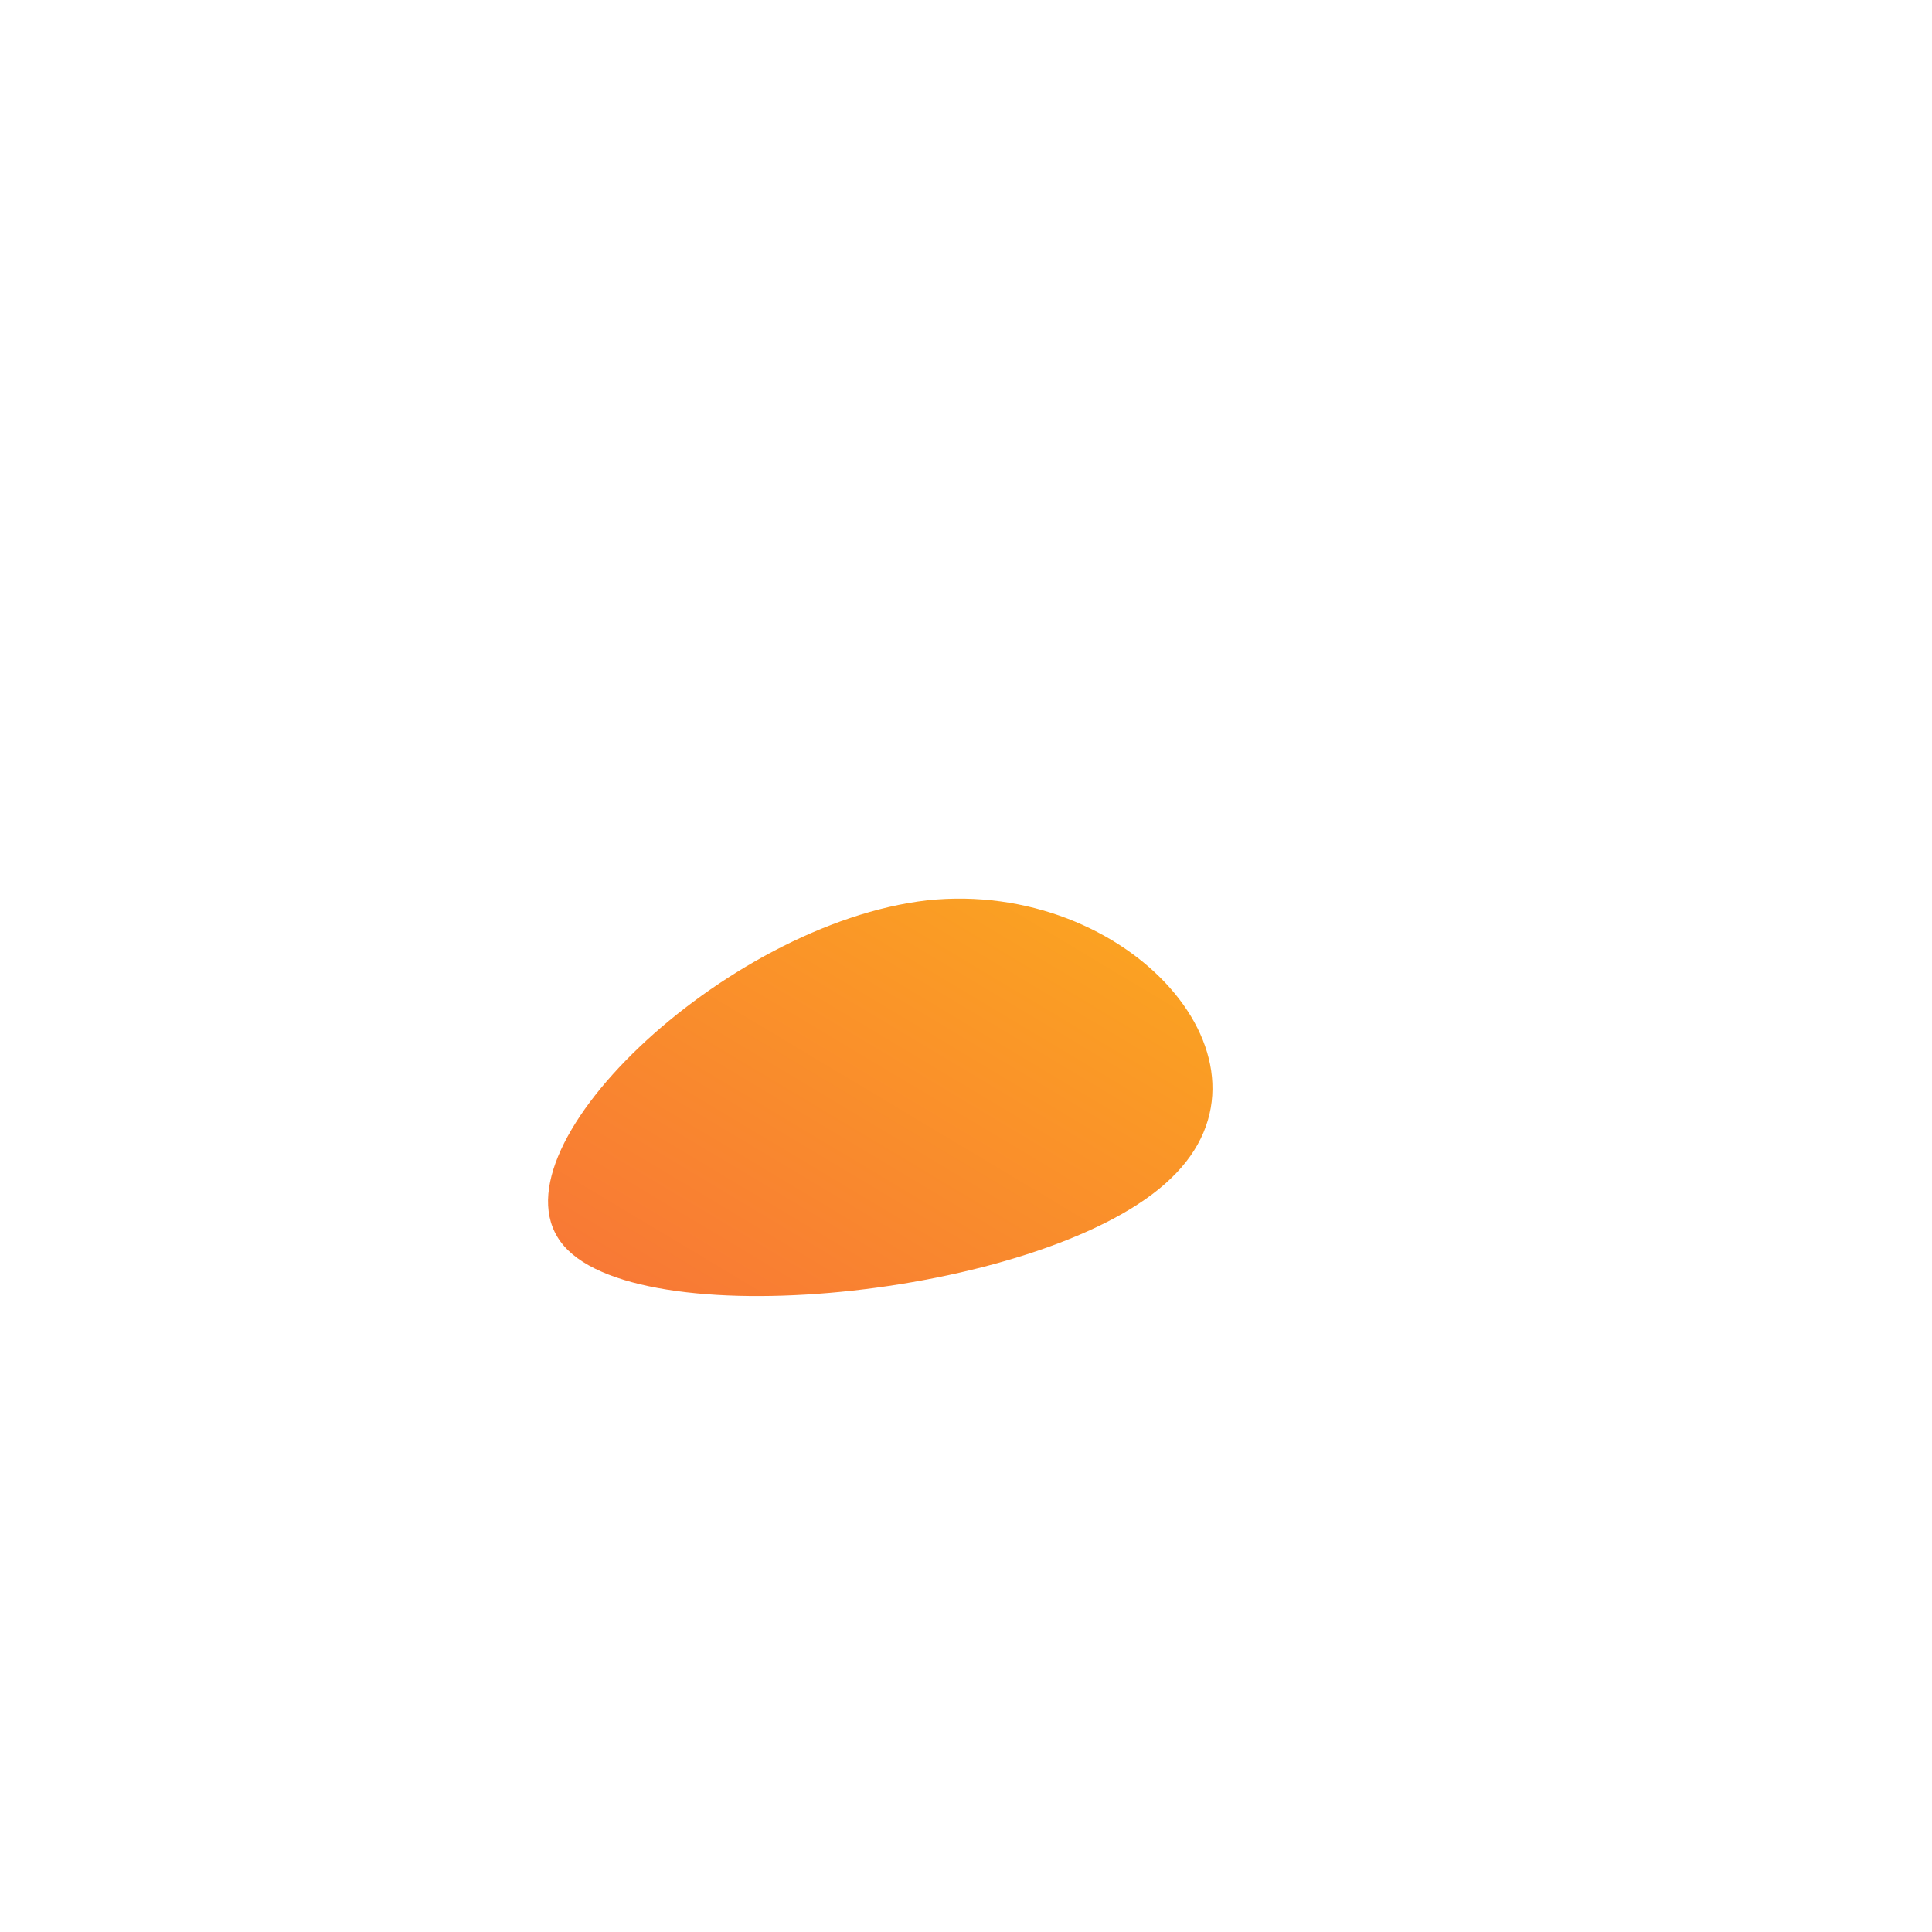
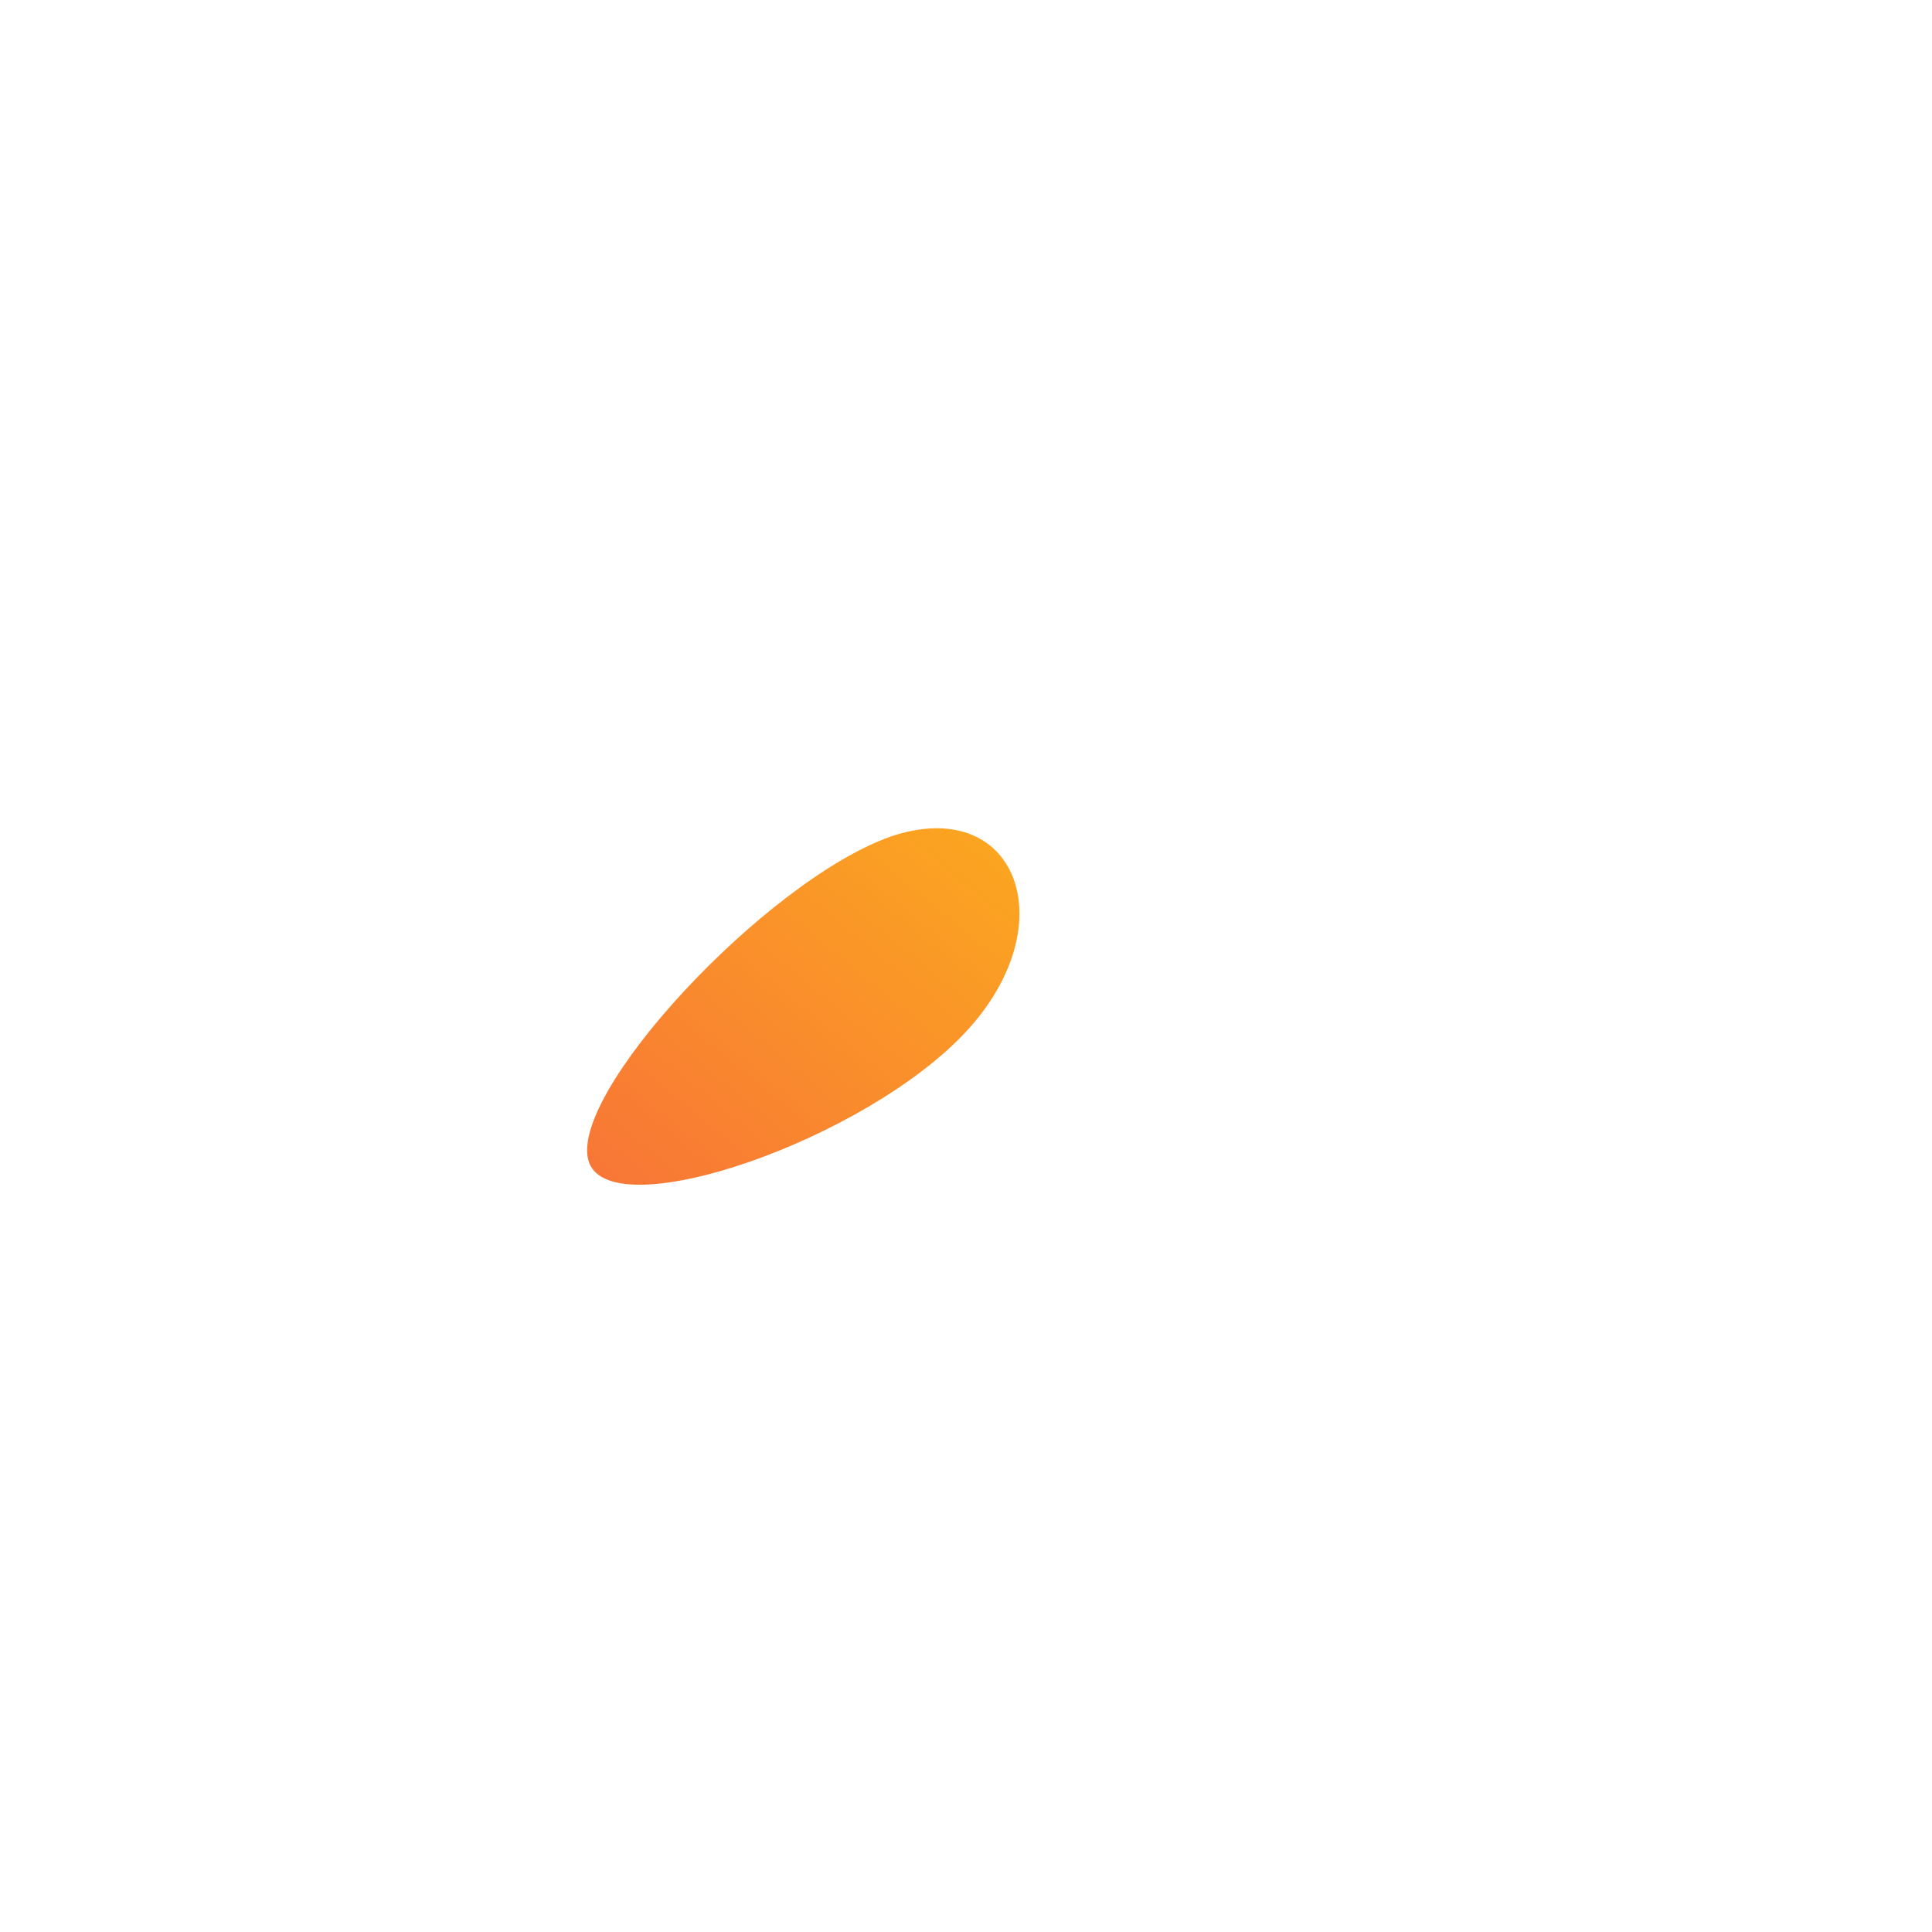
<svg xmlns="http://www.w3.org/2000/svg" id="sw-js-blob-svg" viewBox="0 0 100 100">
  <defs>
    <linearGradient id="sw-gradient" x1="0" x2="1" y1="1" y2="0">
      <stop id="stop1" stop-color="rgba(248, 117, 55, 1)" offset="0%" />
      <stop id="stop2" stop-color="rgba(251, 168, 31, 1)" offset="100%" />
    </linearGradient>
  </defs>
-   <path fill="url(#sw-gradient)" d="M10.6,11C4.4,17,-16.6,19.3,-20.8,14.5C-25,9.7,-12.5,-2.2,-2,-3.4C8.4,-4.5,16.9,5,10.6,11Z" width="100%" height="100%" transform="translate(50 50)" stroke-width="0" style="transition: all 0.3s ease 0s;" />
+   <path fill="url(#sw-gradient)" d="M0,3.4C-5.2,9,-18.2,13.5,-19.5,10.2C-20.8,6.8,-10.4,-4.4,-3.9,-6.7C2.6,-8.9,5.2,-2.2,0,3.4Z" width="100%" height="100%" transform="translate(50 50)" stroke-width="0" style="transition: all 0.3s ease 0s;" />
</svg>
